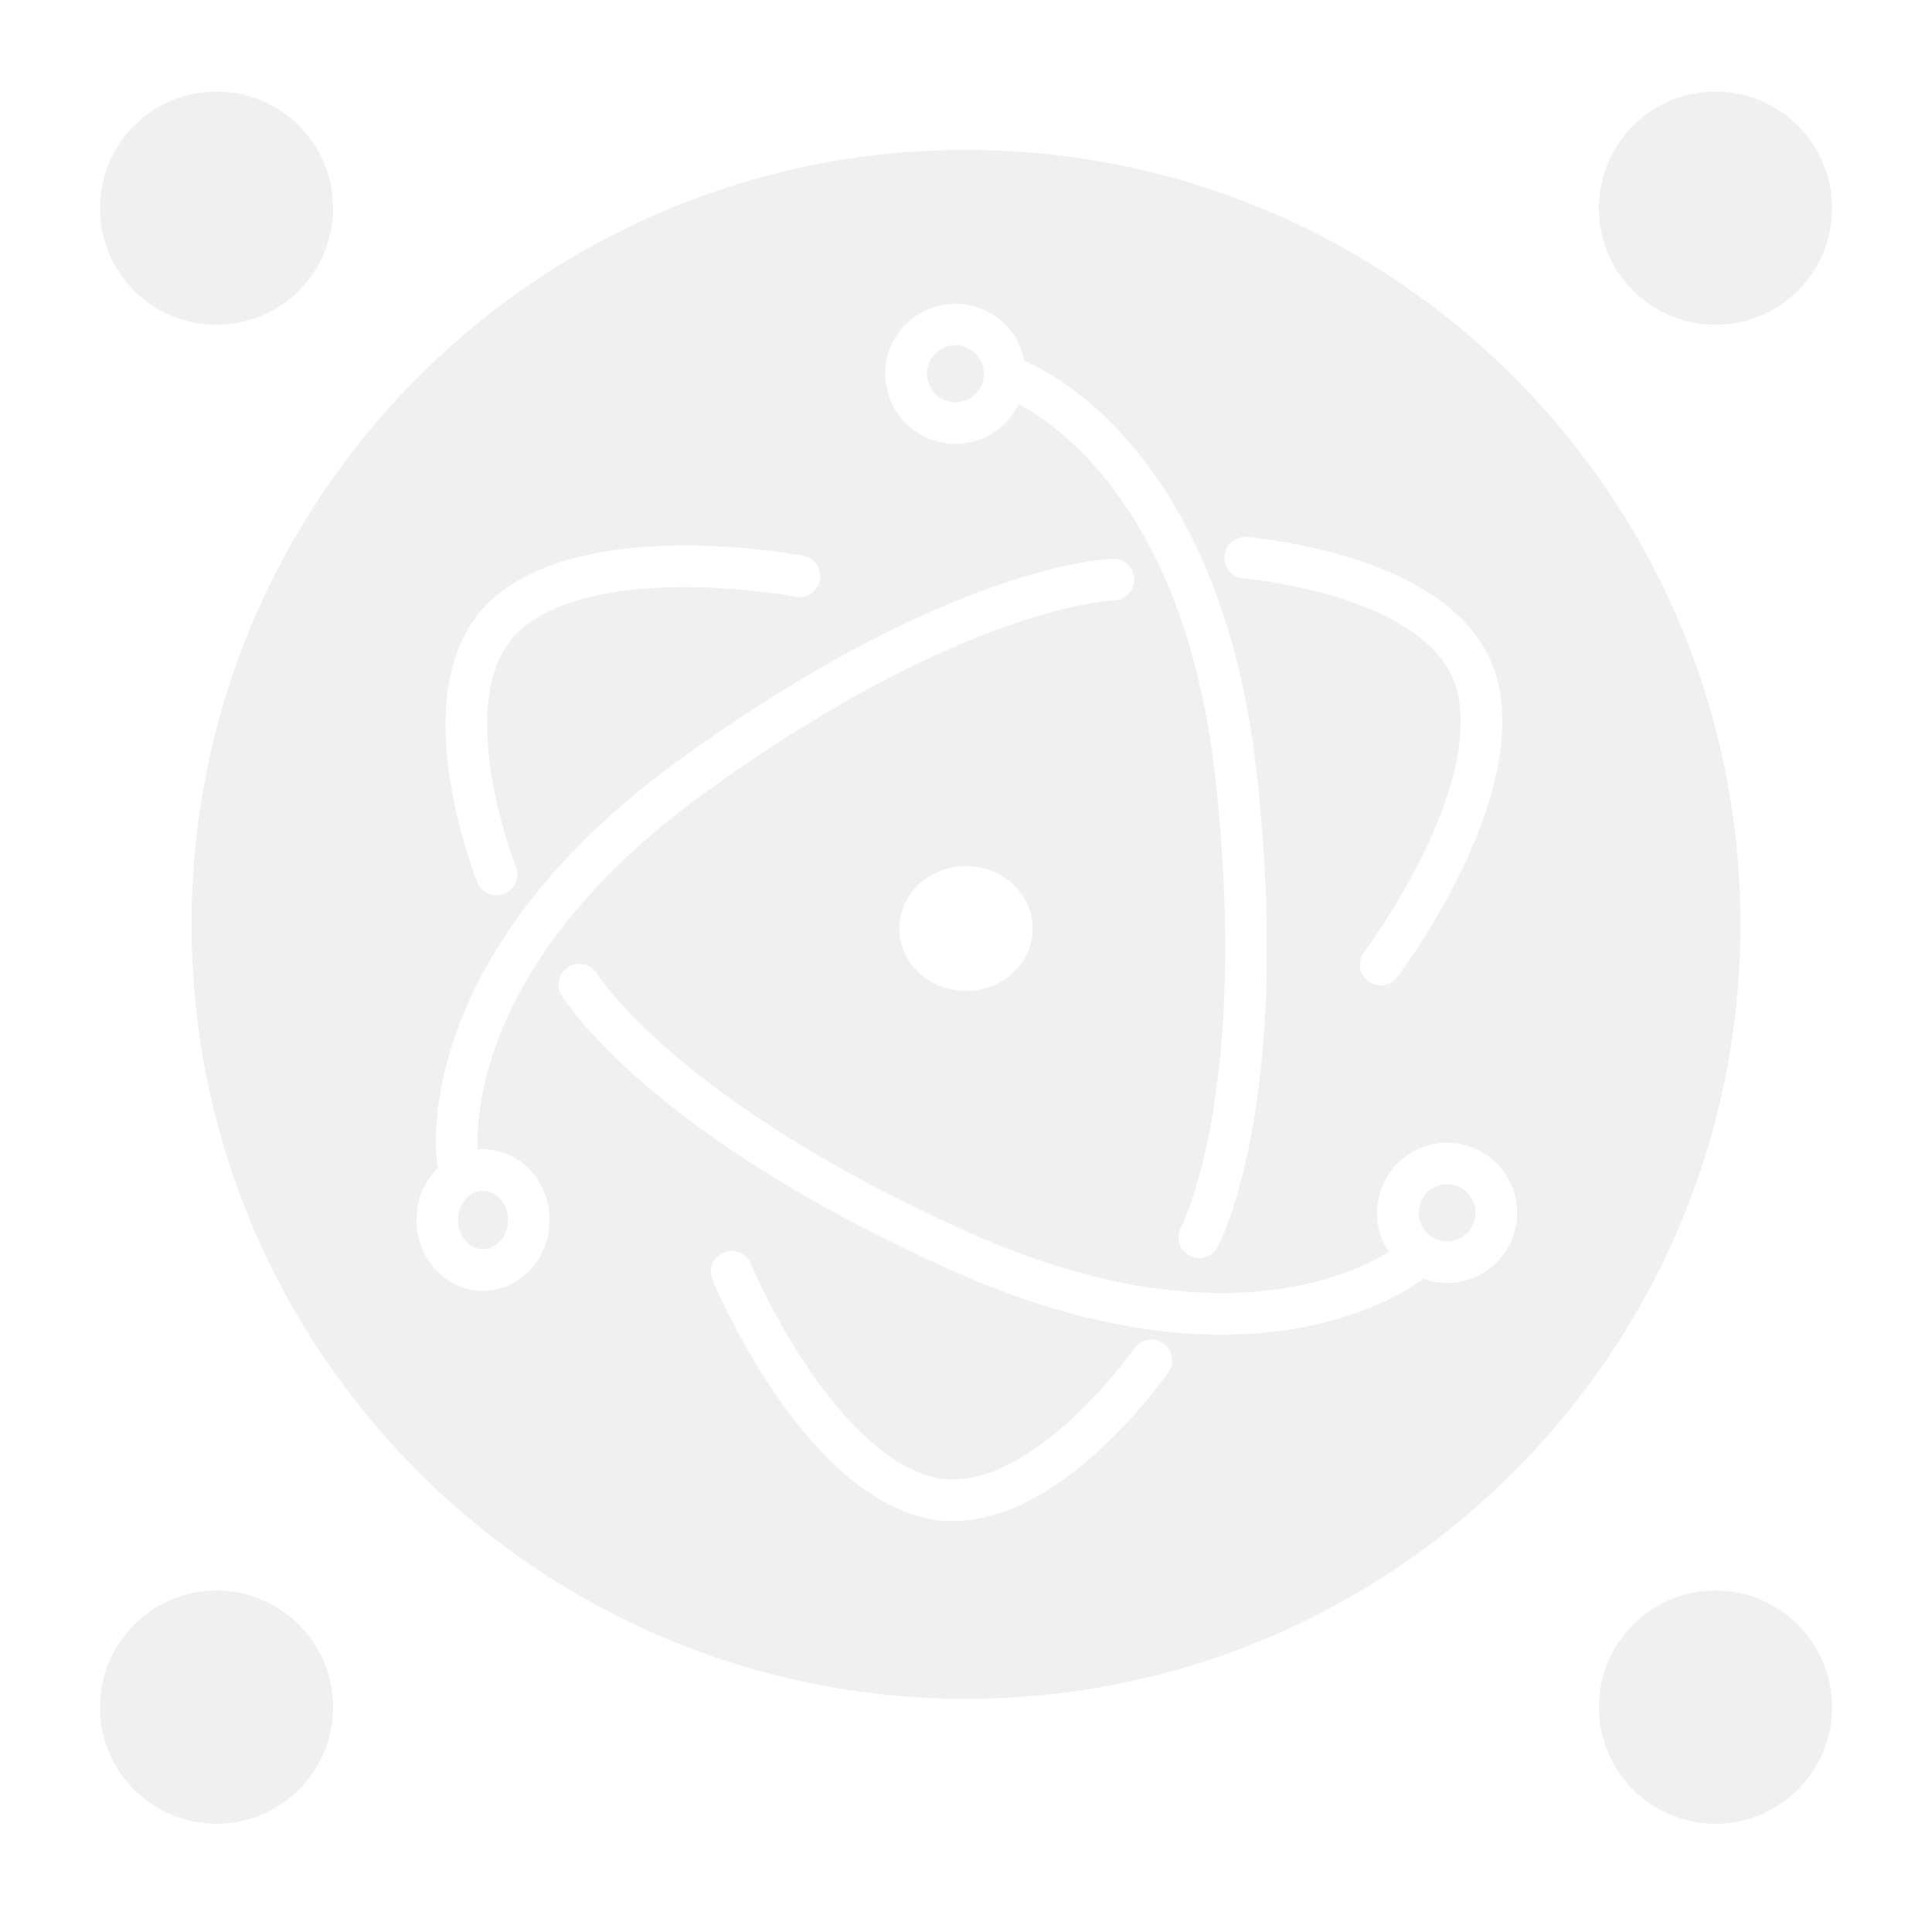
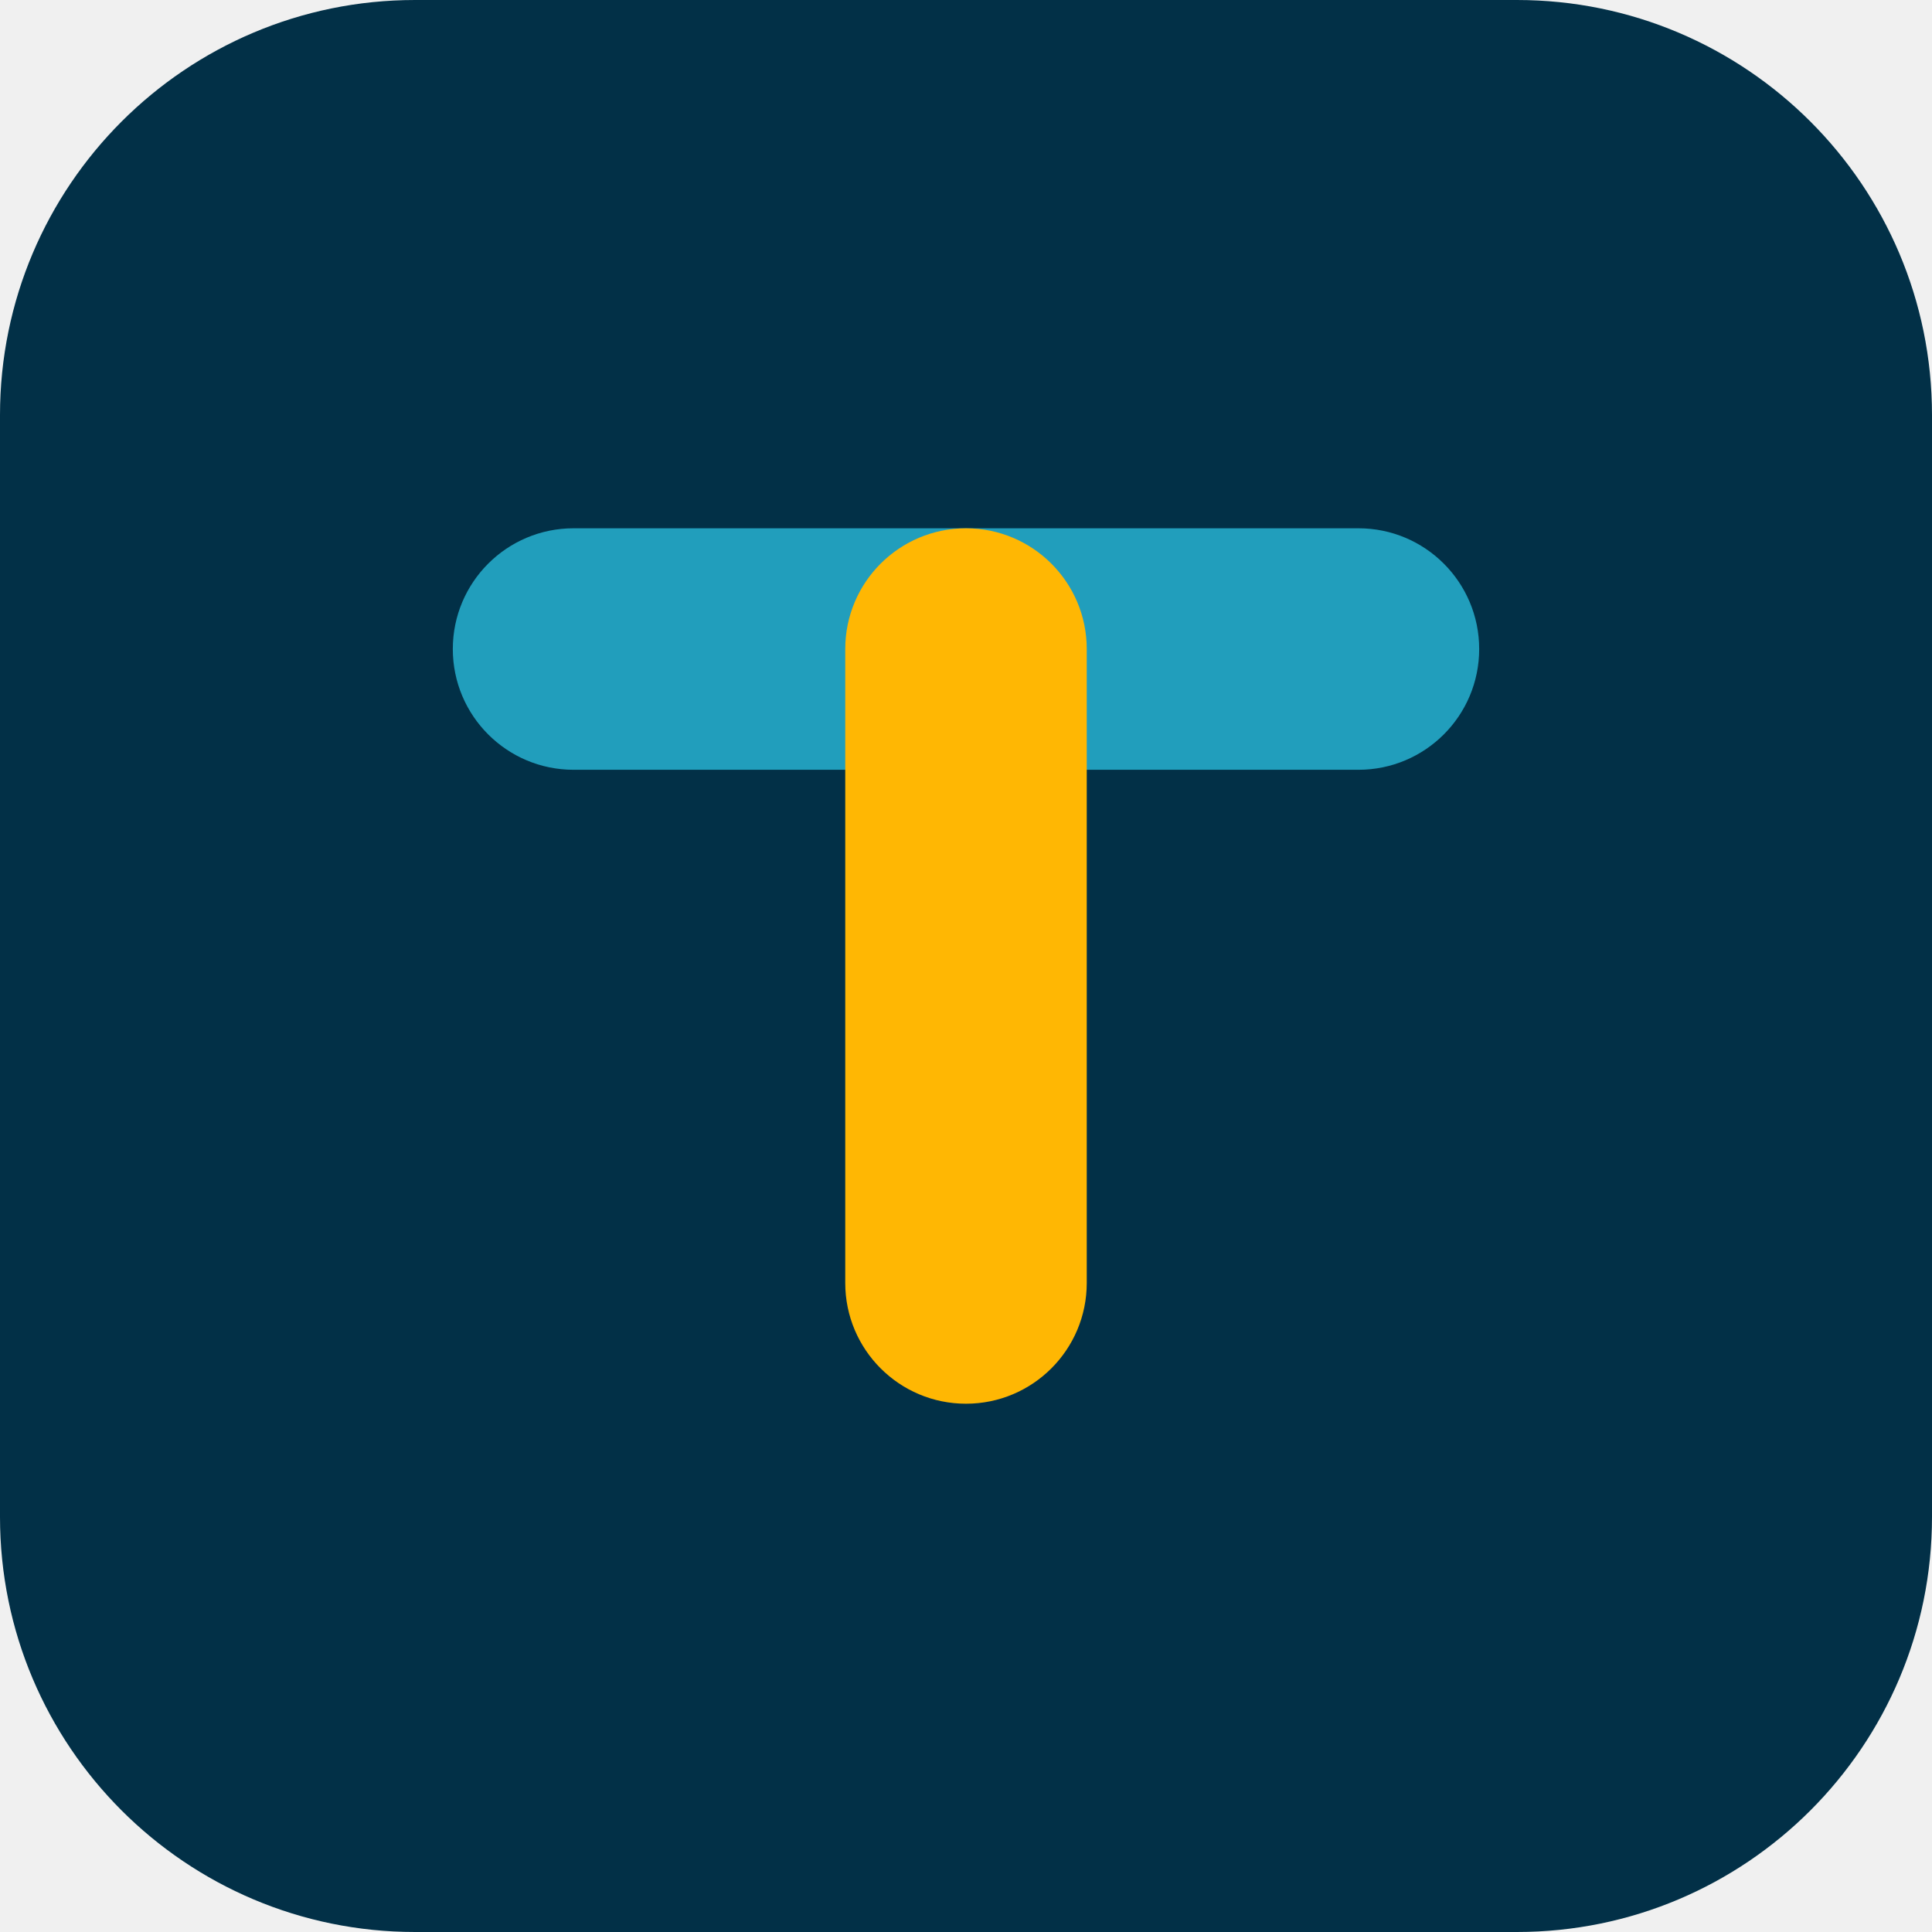
- <svg xmlns="http://www.w3.org/2000/svg" width="232" height="232" viewBox="0 0 232 232" fill="none">
-   <g filter="url(#filter0_b)">
-     <path d="M231.5 1V0.5H231H1H0.5V1V231V231.5H1H231H231.5V231V1ZM40.5 25C40.5 33.008 34.008 39.5 26 39.5C17.992 39.5 11.5 33.008 11.5 25C11.5 16.992 17.992 10.5 26 10.5C34.008 10.5 40.5 16.992 40.5 25ZM220.5 25C220.5 33.008 214.008 39.5 206 39.5C197.992 39.5 191.5 33.008 191.5 25C191.5 16.992 197.992 10.5 206 10.5C214.008 10.5 220.5 16.992 220.5 25ZM40.5 205C40.5 213.008 34.008 219.5 26 219.5C17.992 219.5 11.5 213.008 11.5 205C11.5 196.992 17.992 190.5 26 190.5C34.008 190.5 40.5 196.992 40.5 205ZM220.5 205C220.5 213.008 214.008 219.5 206 219.5C197.992 219.5 191.5 213.008 191.5 205C191.5 196.992 197.992 190.5 206 190.5C214.008 190.5 220.5 196.992 220.5 205ZM209.5 111C209.5 162.639 167.639 204.5 116 204.5C64.361 204.5 22.5 162.639 22.5 111C22.5 59.361 64.361 17.5 116 17.5C167.639 17.5 209.5 59.361 209.5 111Z" fill="white" stroke="white" />
-     <path d="M63.5 146.5C63.5 149.959 60.897 152.5 58 152.5C55.103 152.5 52.5 149.959 52.5 146.5C52.5 143.041 55.103 140.5 58 140.5C60.897 140.5 63.5 143.041 63.5 146.5Z" stroke="white" stroke-width="5" />
-     <path d="M54.986 139.466C54.986 139.466 51.197 116.315 83.187 93.165C115.178 70.014 133.698 69.593 133.698 69.593" stroke="white" stroke-width="5" stroke-linecap="round" />
-     <path d="M178.902 142.686C177.27 139.853 173.652 138.88 170.819 140.512C167.987 142.144 167.014 145.762 168.646 148.595C170.277 151.427 173.896 152.4 176.728 150.768C179.561 149.137 180.534 145.518 178.902 142.686Z" stroke="white" stroke-width="5" />
-     <path d="M169.409 151.555C169.409 151.555 151.24 166.394 115.211 150.232C79.182 134.07 69.572 118.232 69.572 118.232" stroke="white" stroke-width="5" stroke-linecap="round" />
-     <path d="M109.577 41.971C107.966 44.814 108.964 48.426 111.808 50.038C114.651 51.65 118.263 50.651 119.875 47.807C121.487 44.964 120.488 41.352 117.645 39.74C114.801 38.129 111.189 39.127 109.577 41.971Z" stroke="white" stroke-width="5" />
-     <path d="M122.038 45.647C122.038 45.647 144.047 53.767 148.412 93.013C152.778 132.259 144.012 148.579 144.012 148.579" stroke="white" stroke-width="5" stroke-linecap="round" />
-     <path d="M59.633 105C59.633 105 50.437 82.104 61.305 73.362C72.174 64.619 96 69.199 96 69.199" stroke="white" stroke-width="5" stroke-linecap="round" />
-     <path d="M149.532 66.978C149.532 66.978 174.391 68.913 177.477 82.638C180.564 96.363 165.799 115.833 165.799 115.833" stroke="white" stroke-width="5" stroke-linecap="round" />
-     <path d="M138.248 163.363C138.248 163.363 124.023 183.841 110.618 179.573C97.213 175.305 87.866 152.728 87.866 152.728" stroke="white" stroke-width="5" stroke-linecap="round" />
-     <path d="M116 119C120.418 119 124 115.642 124 111.5C124 107.358 120.418 104 116 104C111.582 104 108 107.358 108 111.5C108 115.642 111.582 119 116 119Z" fill="white" />
+ <svg xmlns="http://www.w3.org/2000/svg" width="256" height="256" viewBox="0 0 256 256" fill="none">
+   <rect width="256" height="256" rx="55" fill="#023047" />
+   <g transform="translate(0, -10)">
+     <rect x="60" y="80" width="136" height="32" rx="16" fill="#219ebc" />
+     <rect x="112" y="80" width="32" height="116" rx="16" fill="#ffb703" />
  </g>
-   <defs>
-     <filter id="filter0_b" x="-4" y="-4" width="240" height="240" filterUnits="userSpaceOnUse" color-interpolation-filters="sRGB">
-       <feFlood flood-opacity="0" result="BackgroundImageFix" />
-       <feGaussianBlur in="BackgroundImage" stdDeviation="2" />
-       <feComposite in2="SourceAlpha" operator="in" result="effect1_backgroundBlur" />
-       <feBlend mode="normal" in="SourceGraphic" in2="effect1_backgroundBlur" result="shape" />
-     </filter>
-   </defs>
</svg>
